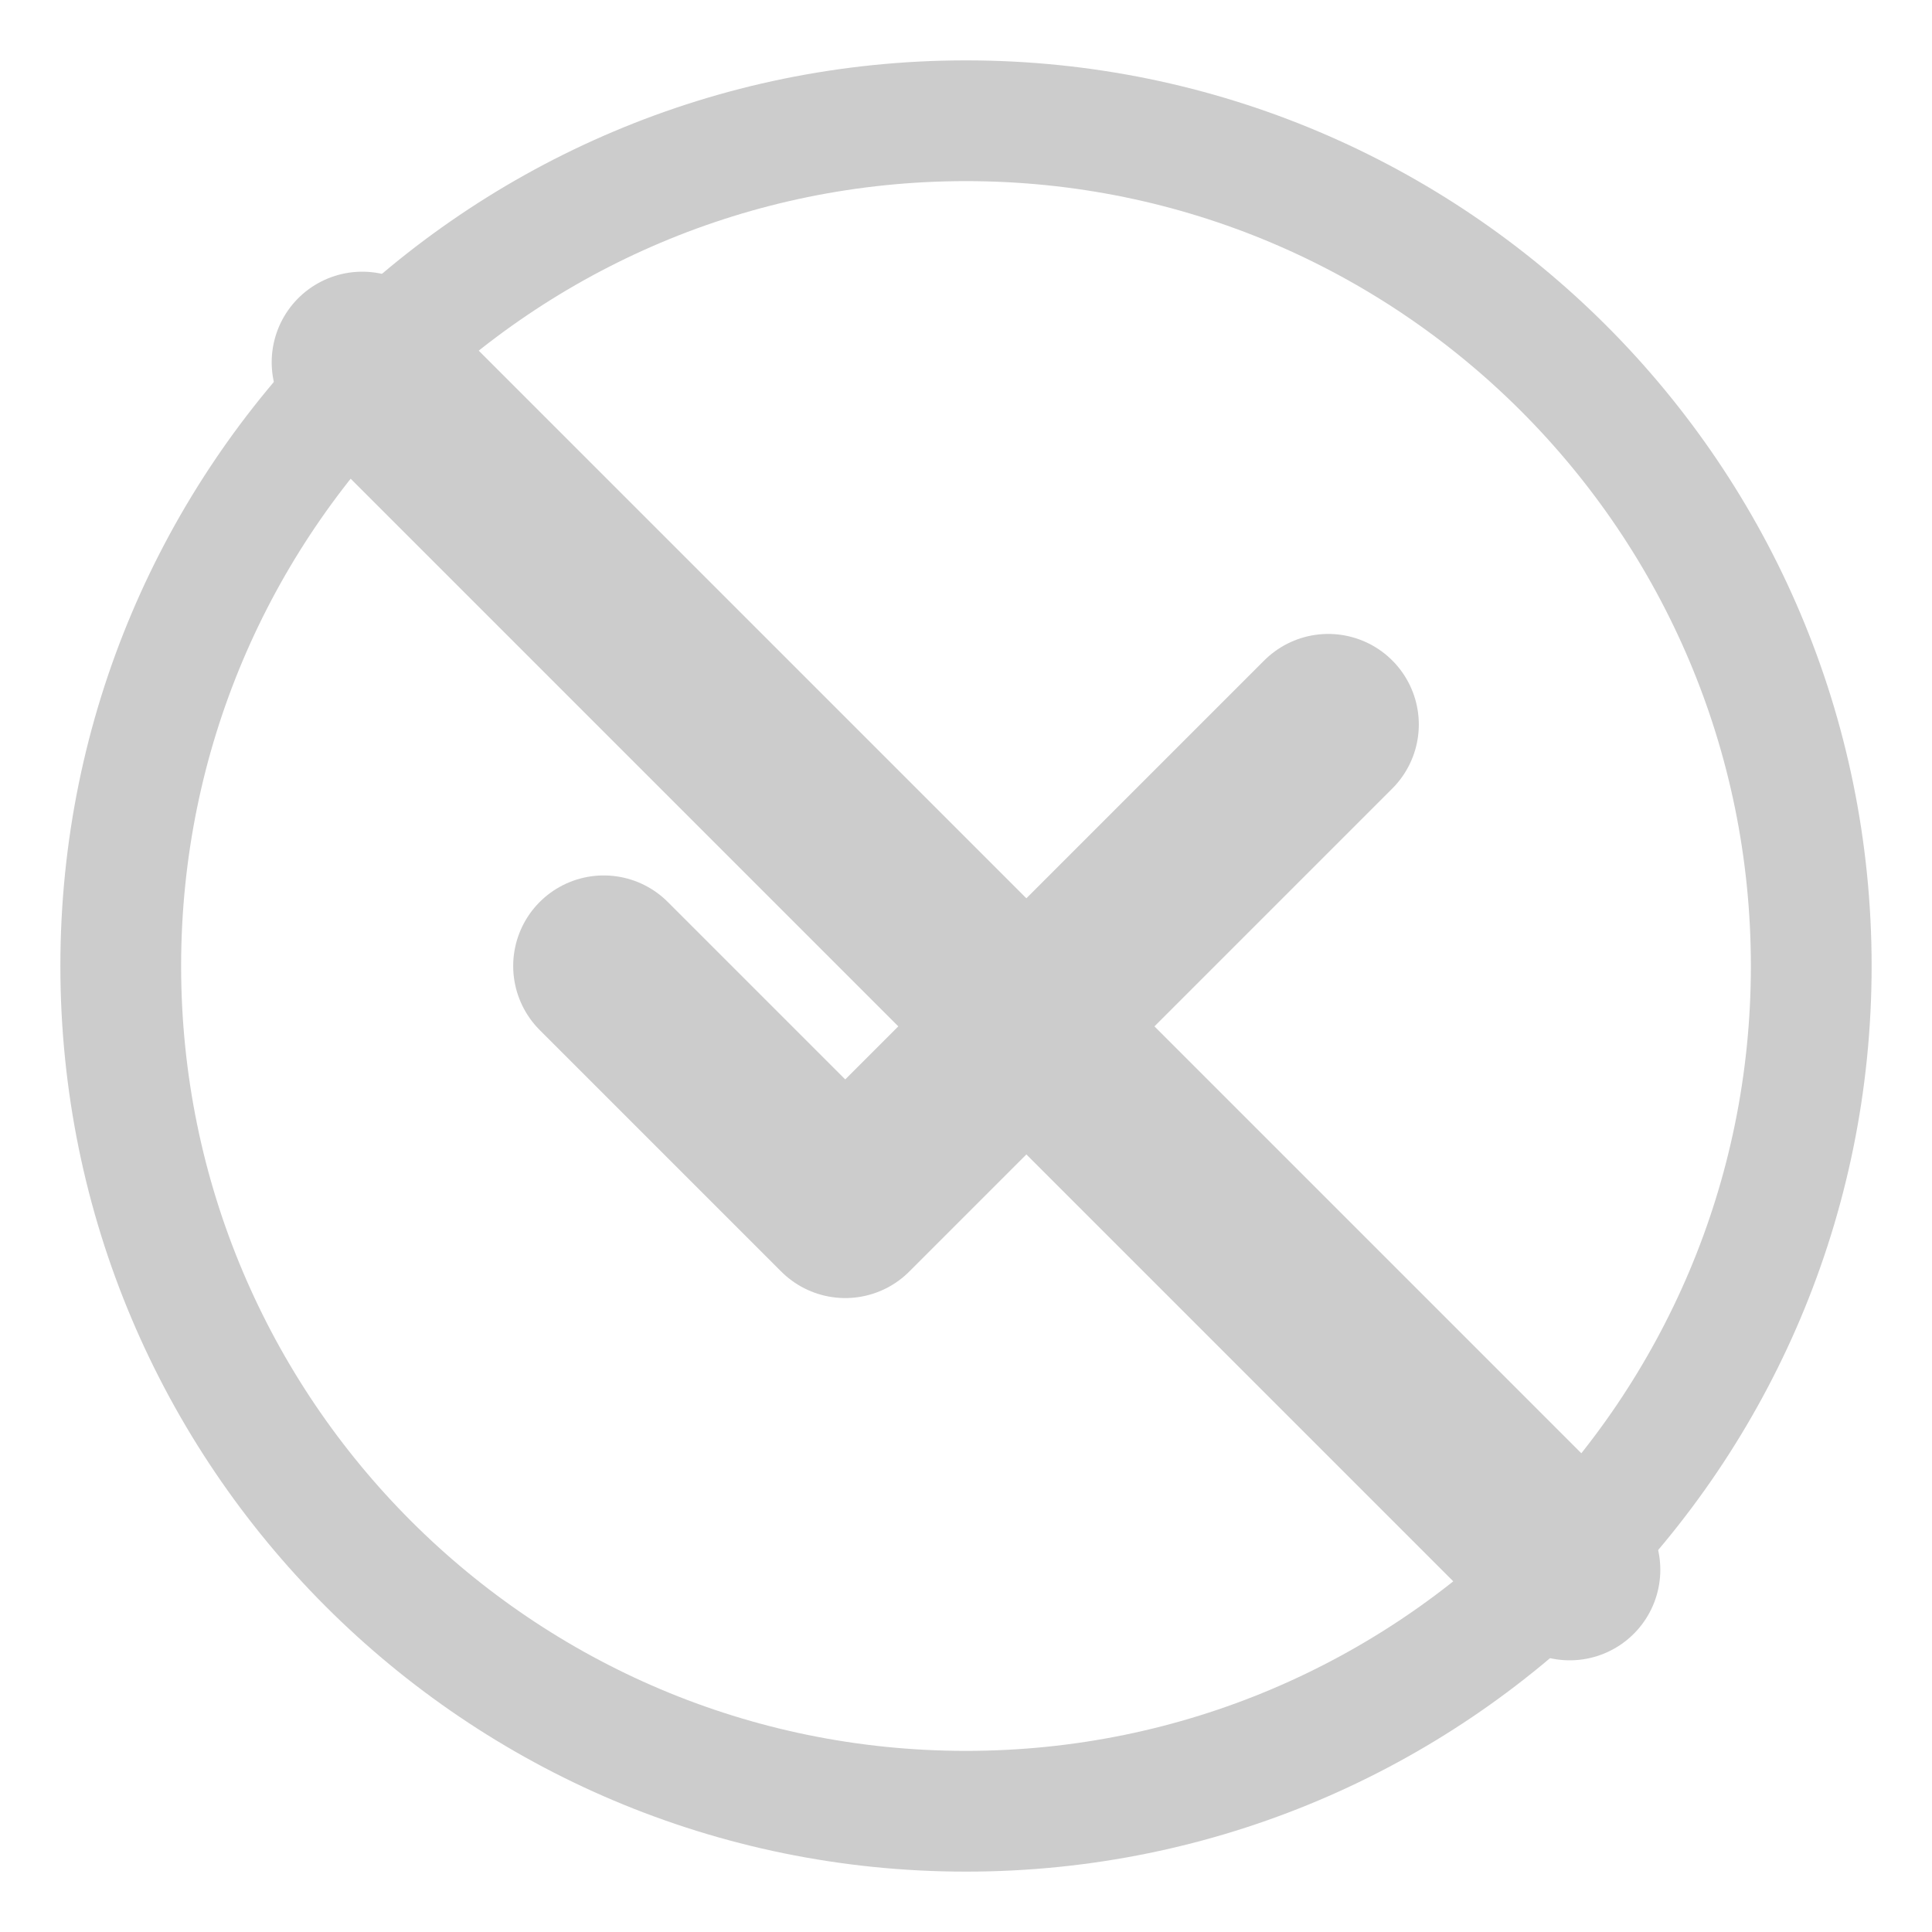
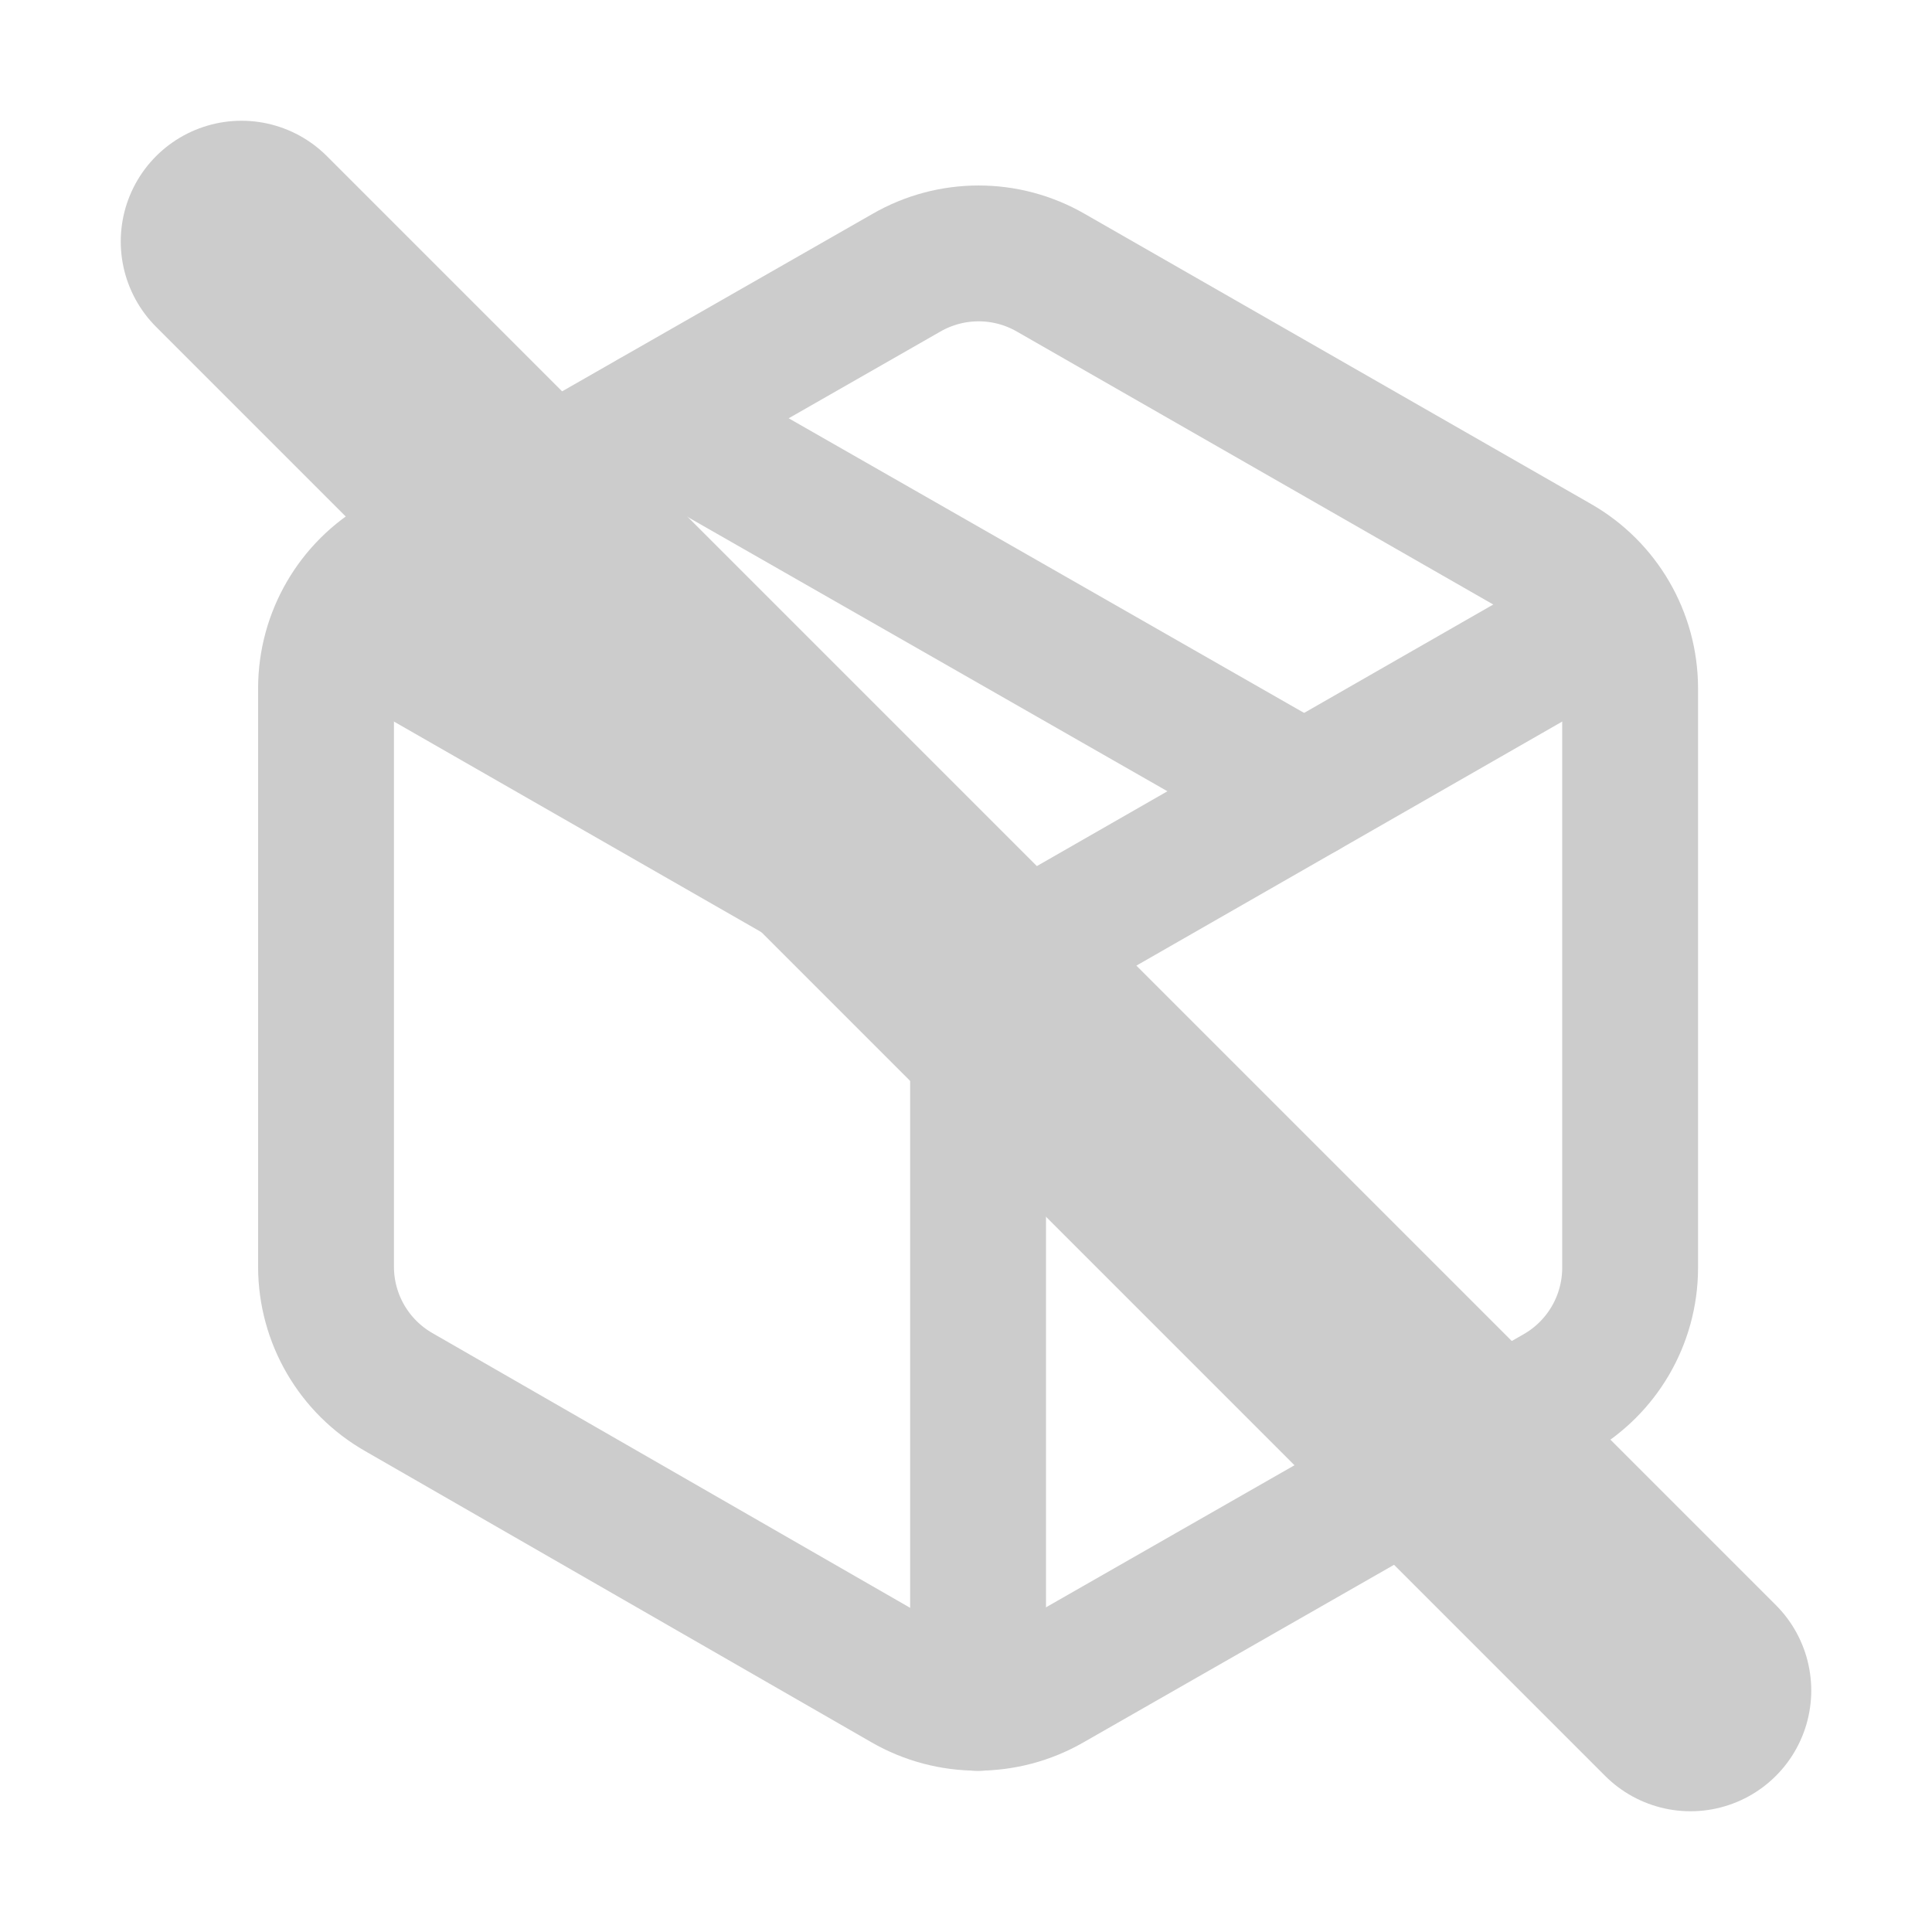
<svg xmlns="http://www.w3.org/2000/svg" width="16" height="16" viewBox="0 0 16 16">
-   <circle cx="8" cy="8" r="7" stroke="#CCCCCC" stroke-width="1" fill="none" />
-   <path d="M5 8l2 2 4-4" stroke="#CCCCCC" stroke-width="1.5" stroke-linecap="round" stroke-linejoin="round" fill="none" />
-   <path d="M3 3l10 10" stroke="#CCCCCC" stroke-width="1.5" stroke-linecap="round" />
+   <g transform="scale(0.9) translate(1, 1)">
+     <path d="M7.33 14.49a1.33 1.33 0 0 0 1.33 0l4.67-2.67A1.33 1.33 0 0 0 14 10.67V5.33a1.33 1.33 0 0 0-.67-1.15L8.67 1.51a1.33 1.33 0 0 0-1.33 0L2.67 4.18A1.33 1.33 0 0 0 2 5.33v5.33a1.33 1.33 0 0 0 .67 1.15z" stroke="#CCCCCC" stroke-width="1.25" stroke-linecap="round" stroke-linejoin="round" fill="none" />
+     <path d="M8 14.67V8" stroke="#CCCCCC" stroke-width="1.25" stroke-linecap="round" stroke-linejoin="round" />
+     <polyline points="2.19 4.67 8 8 13.81 4.67" stroke="#CCCCCC" stroke-width="1.25" stroke-linecap="round" stroke-linejoin="round" fill="none" />
+     <path d="m5 2.85 6 3.43" stroke="#CCCCCC" stroke-width="1.25" stroke-linecap="round" stroke-linejoin="round" />
+   </g>
+   <path d="M2 2l12 12" stroke="#CCCCCC" stroke-width="2" stroke-linecap="round" />
</svg>
